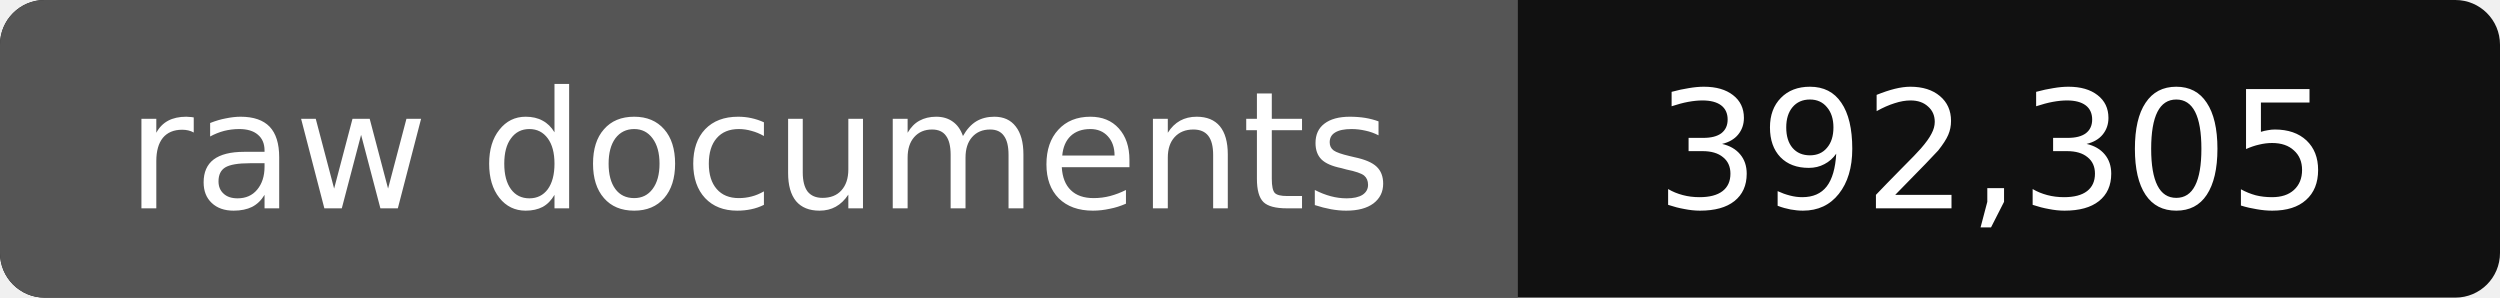
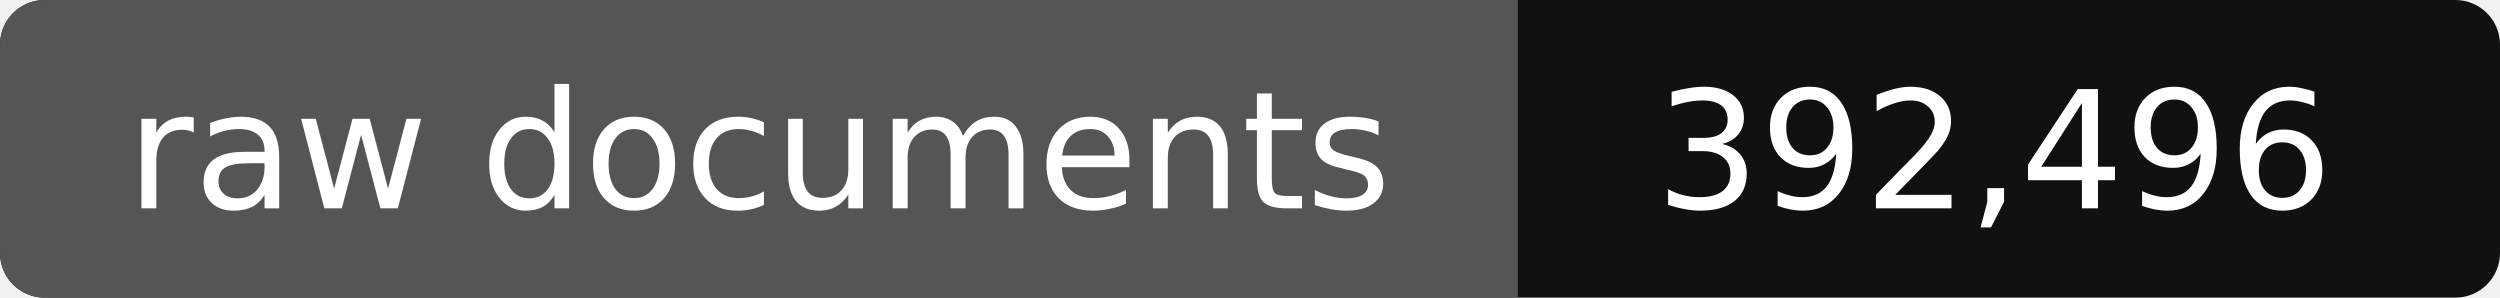
- <svg xmlns="http://www.w3.org/2000/svg" width="168" height="20" role="img" aria-label="raw documents: 392,305">
+ <svg xmlns="http://www.w3.org/2000/svg" width="168" height="20" role="img" aria-label="raw documents: 392,496">
  <rect width="168" height="20" rx="3" fill="#111" />
  <path fill="#555" d="M3 0h99v20H3a3 3 0 0 1-3-3V3a3 3 0 0 1 3-3z" />
  <g fill="#fff" text-anchor="middle" font-family="Verdana,DejaVu Sans,sans-serif" font-size="11">
    <text x="51" y="14">raw documents</text>
-     <text x="134" y="14">392,305</text>
+     <text x="134" y="14">392,496</text>
  </g>
</svg>
